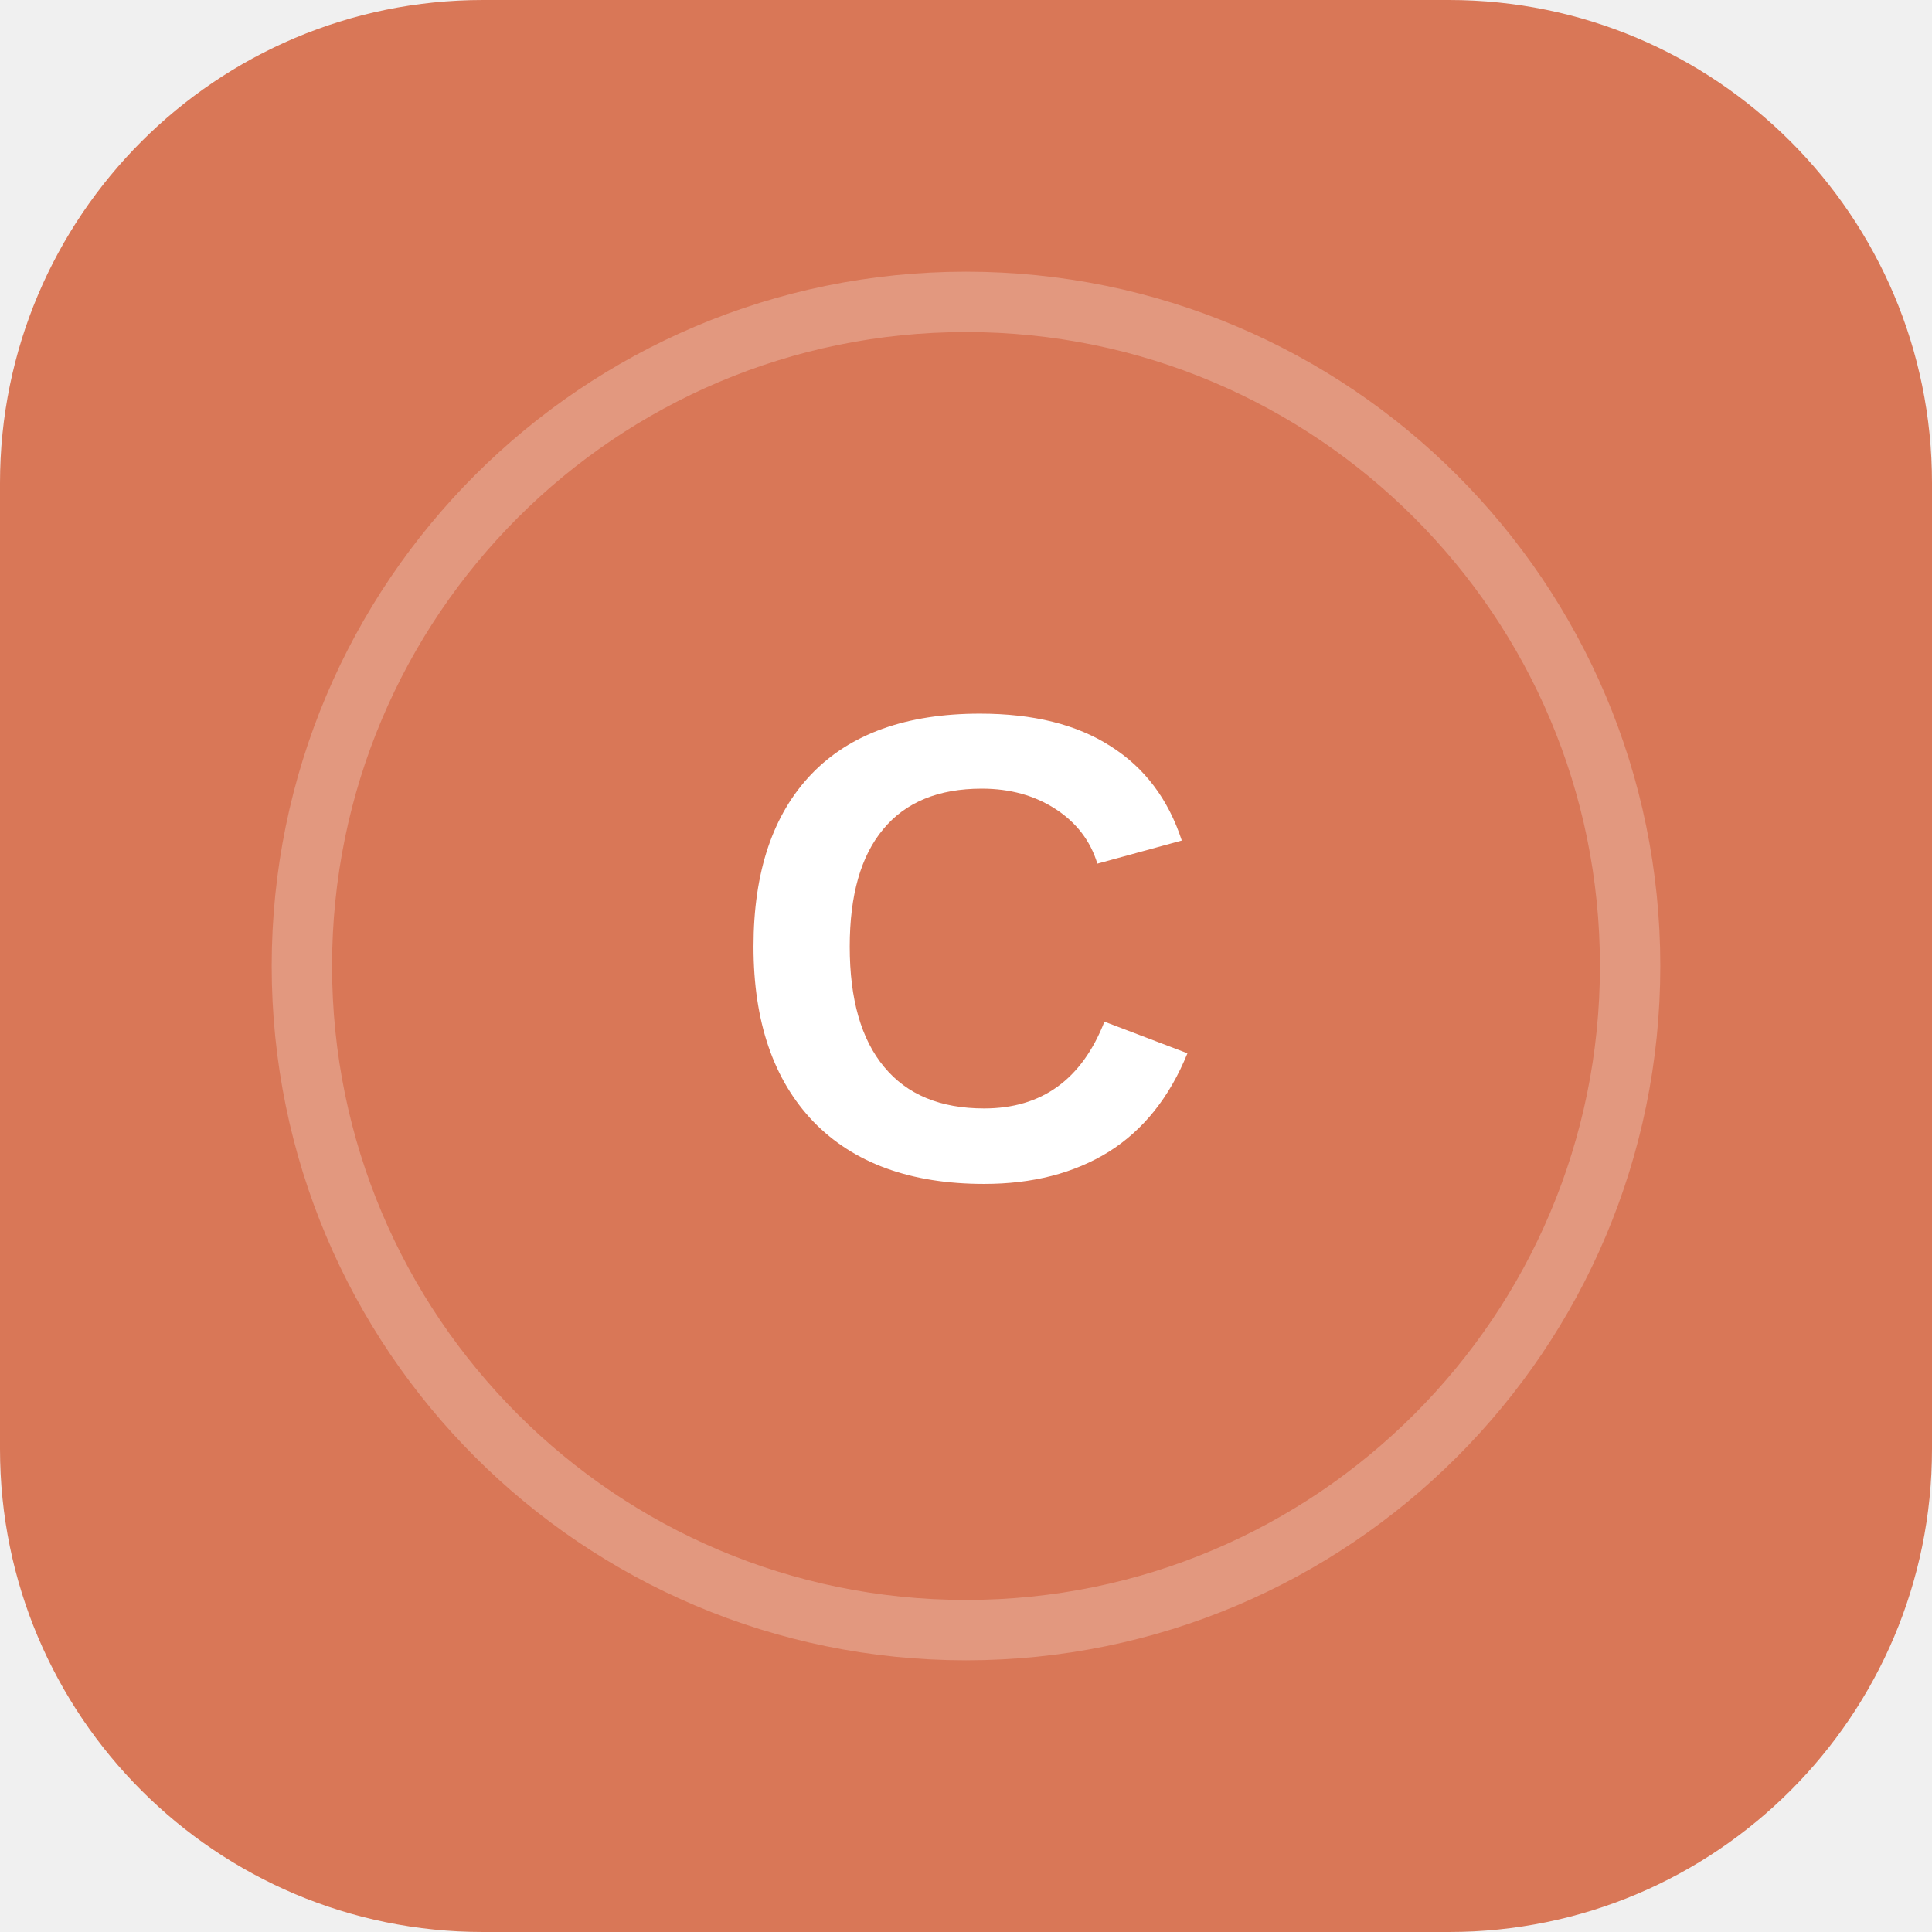
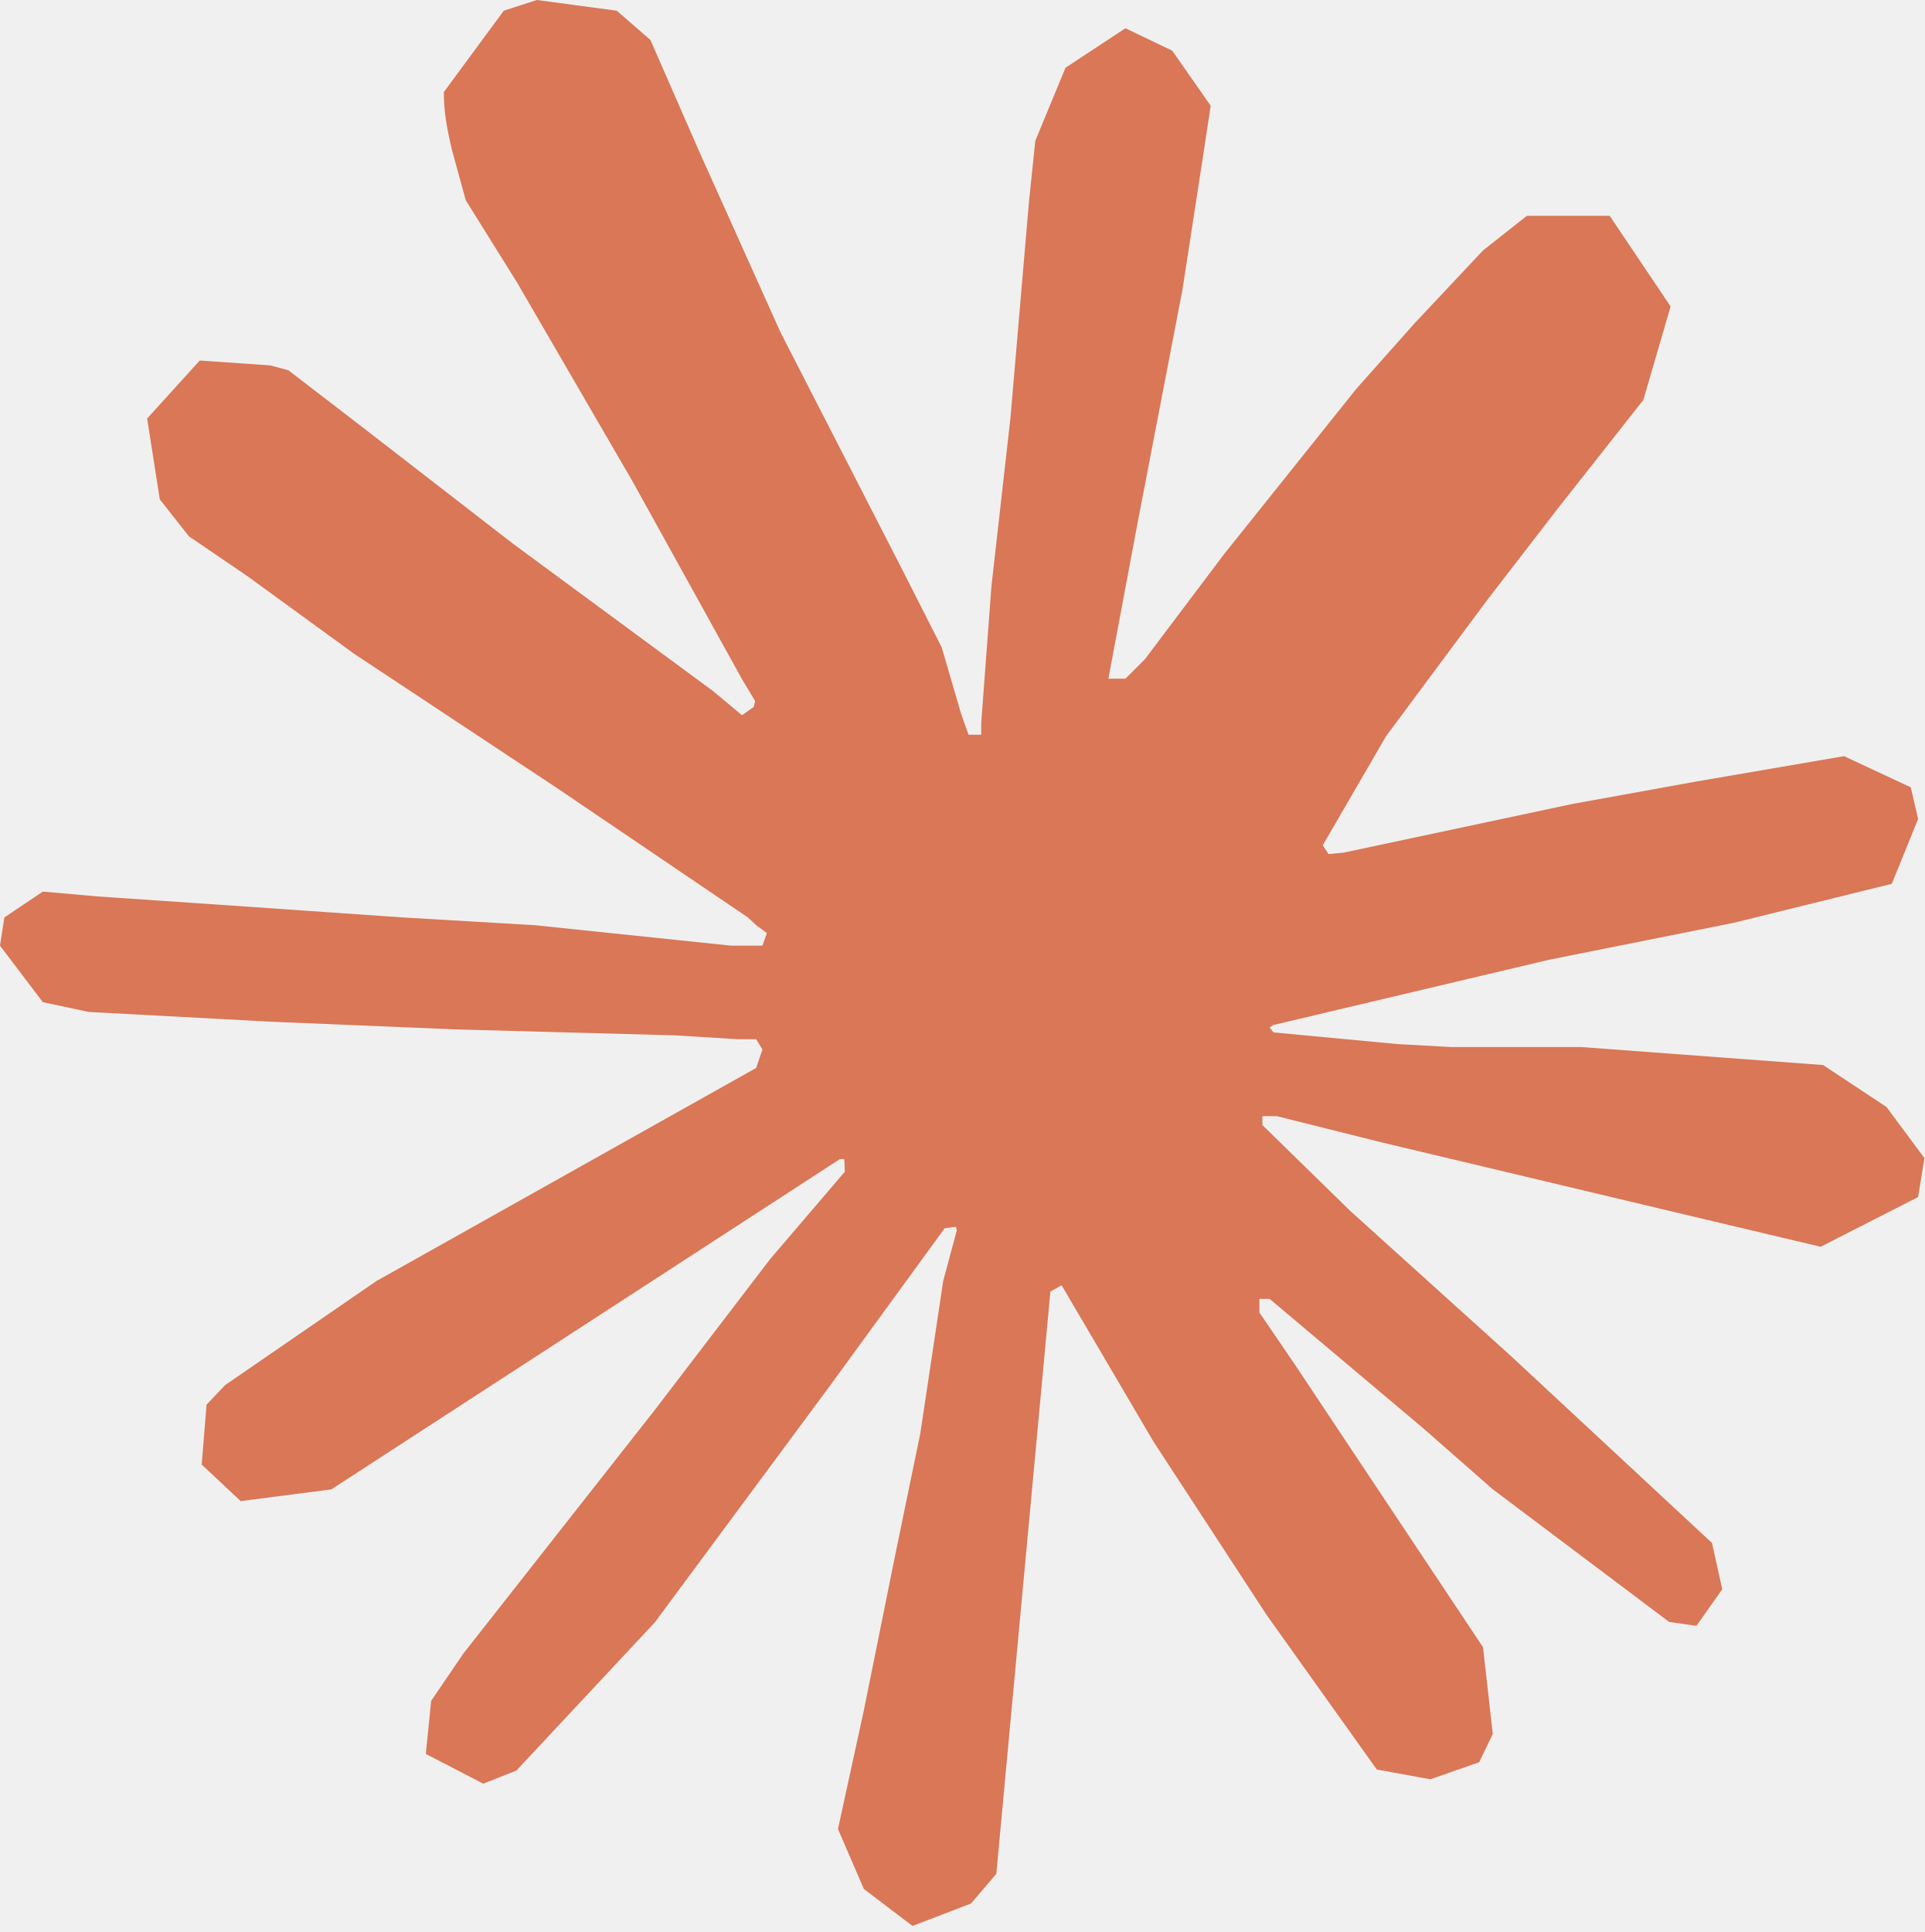
- <svg xmlns="http://www.w3.org/2000/svg" viewBox="0 0 64 64" role="img" aria-label="CLAUDE PRO">
-   <rect width="64" height="64" rx="16" fill="#D97757" />
-   <circle cx="32" cy="32" r="22" fill="none" stroke="#ffffff" stroke-opacity=".24" stroke-width="2" />
-   <text x="32" y="39" text-anchor="middle" font-family="Arial,Helvetica,sans-serif" font-size="22" font-weight="800" fill="#fff">C</text>
+ <svg xmlns="http://www.w3.org/2000/svg" role="img" aria-label="Claude Pro" viewBox="0 0 256 257">
+   <path fill="#d97757" d="m50.228 170.321l50.357-28.257l.843-2.463l-.843-1.361h-2.462l-8.426-.518l-28.775-.778l-24.952-1.037l-24.175-1.296l-6.092-1.297L0 125.796l.583-3.759l5.12-3.434l7.324.648l16.202 1.101l24.304 1.685l17.629 1.037l26.118 2.722h4.148l.583-1.685l-1.426-1.037l-1.101-1.037l-25.147-17.045l-27.22-18.017l-14.258-10.37l-7.713-5.25l-3.888-4.925l-1.685-10.758l7-7.713l9.397.649l2.398.648l9.527 7.323l20.35 15.75L94.817 91.9l3.889 3.24l1.555-1.102l.195-.777l-1.75-2.917l-14.453-26.118l-15.425-26.572l-6.87-11.018l-1.814-6.61c-.648-2.723-1.102-4.991-1.102-7.778l7.972-10.823L71.42 0l10.63 1.426l4.472 3.888l6.61 15.101l10.694 23.786l16.591 32.34l4.861 9.592l2.592 8.879l.973 2.722h1.685v-1.556l1.36-18.211l2.528-22.36l2.463-28.776l.843-8.1l4.018-9.722l7.971-5.25l6.222 2.981l5.12 7.324l-.713 4.73l-3.046 19.768l-5.962 30.98l-3.889 20.739h2.268l2.593-2.593l10.499-13.934l17.628-22.036l7.778-8.749l9.073-9.657l5.833-4.601h11.018l8.1 12.055l-3.628 12.443l-11.342 14.388l-9.398 12.184l-13.48 18.147l-8.426 14.518l.778 1.166l2.01-.194l30.46-6.481l16.462-2.982l19.637-3.37l8.88 4.148l.971 4.213l-3.5 8.62l-20.998 5.184l-24.628 4.926l-36.682 8.685l-.454.324l.519.648l16.526 1.555l7.065.389h17.304l32.21 2.398l8.426 5.574l5.055 6.805l-.843 5.184l-12.962 6.611l-17.498-4.148l-40.83-9.721l-14-3.5h-1.944v1.167l11.666 11.406l21.387 19.314l26.767 24.887l1.36 6.157l-3.434 4.86l-3.63-.518l-23.526-17.693l-9.073-7.972l-20.545-17.304h-1.36v1.814l4.73 6.935l25.017 37.59l1.296 11.536l-1.814 3.76l-6.481 2.268l-7.13-1.297l-14.647-20.544l-15.1-23.138l-12.185-20.739l-1.49.843l-7.194 77.448l-3.37 3.953l-7.778 2.981l-6.48-4.925l-3.436-7.972l3.435-15.749l4.148-20.544l3.37-16.333l3.046-20.285l1.815-6.74l-.13-.454l-1.49.194l-15.295 20.999l-23.267 31.433l-18.406 19.702l-4.407 1.75l-7.648-3.954l.713-7.064l4.277-6.286l25.47-32.405l15.36-20.092l9.917-11.6l-.065-1.686h-.583L44.07 198.125l-12.055 1.555l-5.185-4.86l.648-7.972l2.463-2.593l20.35-13.999z" />
</svg>
